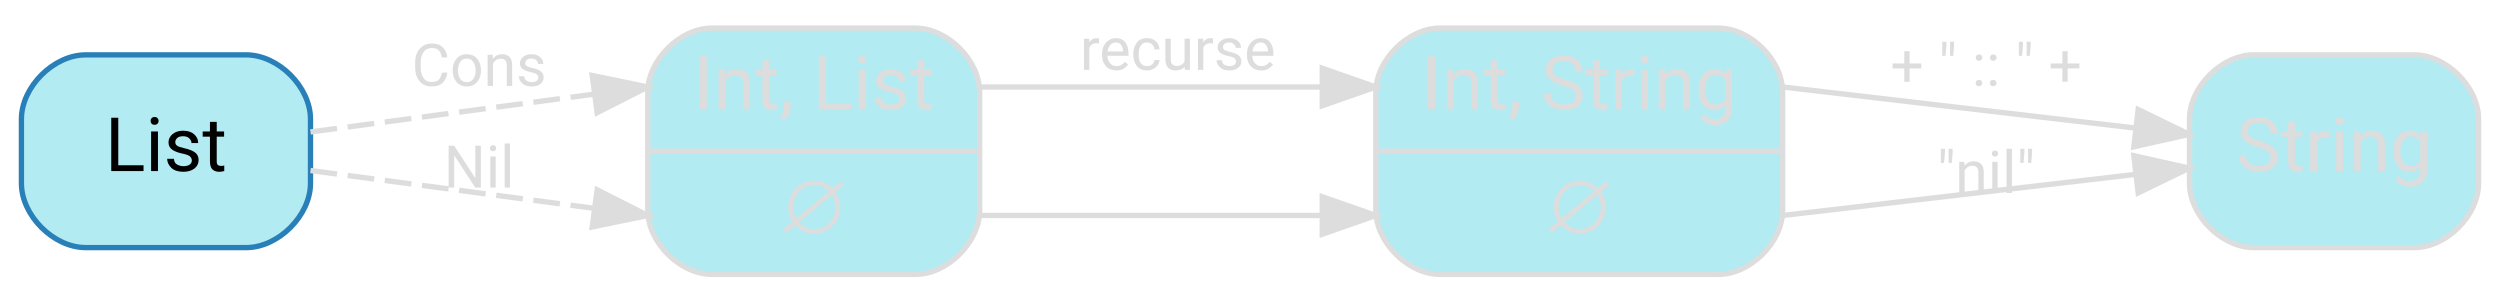
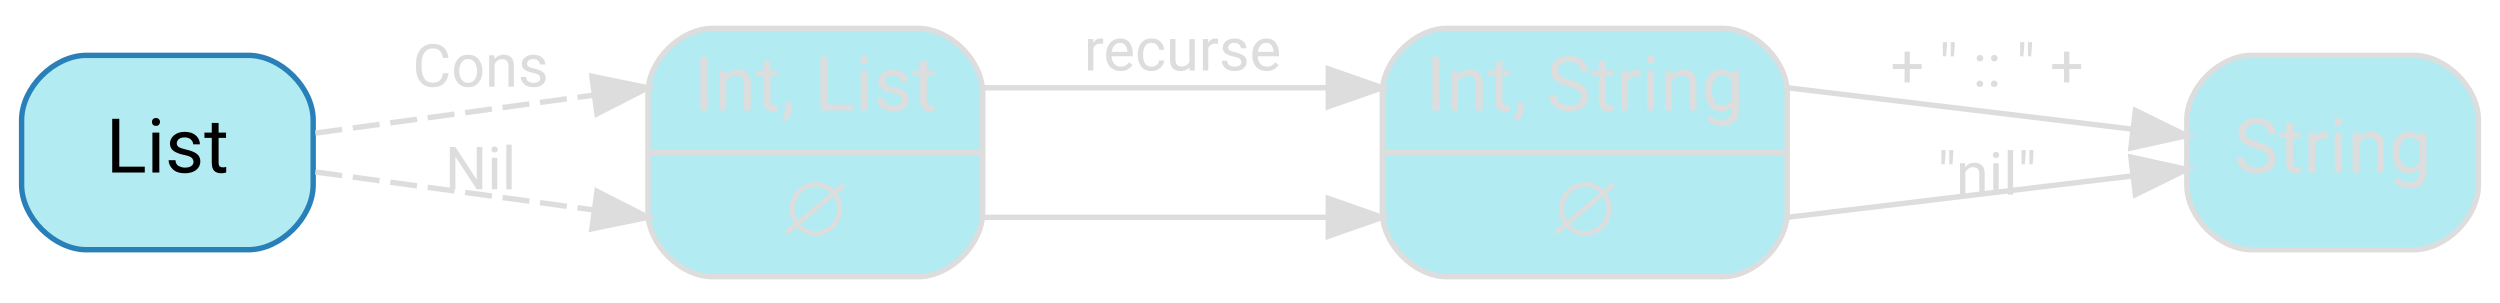
- <svg xmlns="http://www.w3.org/2000/svg" width="467pt" height="56pt" viewBox="0.00 0.00 467.00 55.50">
+ <svg xmlns="http://www.w3.org/2000/svg" width="463pt" height="56pt" viewBox="0.00 0.00 463.00 55.50">
  <g id="graph0" class="graph" transform="scale(1 1) rotate(0) translate(4 51.5)">
    <g id="node1" class="node">
      <path fill="#b2ebf2" stroke="#2980b9" d="M42,-41.5C42,-41.5 12,-41.5 12,-41.5 6,-41.5 0,-35.5 0,-29.5 0,-29.5 0,-17.5 0,-17.5 0,-11.5 6,-5.5 12,-5.5 12,-5.5 42,-5.5 42,-5.5 48,-5.5 54,-11.5 54,-17.5 54,-17.5 54,-29.5 54,-29.5 54,-35.5 48,-41.5 42,-41.5" />
      <text text-anchor="middle" x="27" y="-19.8" font-family="Segoe UI,Roboto,Helvetica,Arial,sans-serif" font-size="14.00" fill="#000000">List</text>
    </g>
    <g id="node2" class="node">
-       <path fill="#b2ebf2" stroke="#dddddd" d="M129,-.5C129,-.5 167,-.5 167,-.5 173,-.5 179,-6.5 179,-12.5 179,-12.5 179,-34.5 179,-34.5 179,-40.5 173,-46.5 167,-46.5 167,-46.5 129,-46.5 129,-46.5 123,-46.5 117,-40.5 117,-34.5 117,-34.5 117,-12.5 117,-12.5 117,-6.5 123,-.5 129,-.5" />
-       <text text-anchor="middle" x="148" y="-31.3" font-family="Segoe UI,Roboto,Helvetica,Arial,sans-serif" font-size="14.00" fill="#dddddd">Int, List</text>
-       <polyline fill="none" stroke="#dddddd" points="117,-23.5 179,-23.5 " />
-       <text text-anchor="middle" x="148" y="-8.3" font-family="Segoe UI,Roboto,Helvetica,Arial,sans-serif" font-size="14.00" fill="#dddddd">∅</text>
+       <path fill="#b2ebf2" stroke="#dddddd" d="M128,-0.5C128,-0.5 166,-0.5 166,-0.5 172,-0.5 178,-6.5 178,-12.5 178,-12.5 178,-34.5 178,-34.5 178,-40.5 172,-46.5 166,-46.5 166,-46.5 128,-46.5 128,-46.5 122,-46.5 116,-40.5 116,-34.5 116,-34.5 116,-12.5 116,-12.5 116,-6.5 122,-0.5 128,-0.5" />
+       <text text-anchor="middle" x="147" y="-31.3" font-family="Segoe UI,Roboto,Helvetica,Arial,sans-serif" font-size="14.00" fill="#dddddd">Int, List</text>
+       <polyline fill="none" stroke="#dddddd" points="116,-23.5 178,-23.5 " />
+       <text text-anchor="middle" x="147" y="-8.3" font-family="Segoe UI,Roboto,Helvetica,Arial,sans-serif" font-size="14.00" fill="#dddddd">∅</text>
    </g>
    <g id="edge1" class="edge">
-       <path fill="none" stroke="#dddddd" stroke-dasharray="5,2" d="M54.003,-27.1C71.814,-29.475 94.13,-32.451 106.856,-34.148" />
-       <polygon fill="#dddddd" stroke="#dddddd" points="106.625,-37.648 117,-35.5 107.55,-30.709 106.625,-37.648" />
-       <text text-anchor="middle" x="85.5" y="-35.7" font-family="Segoe UI,Roboto,Helvetica,Arial,sans-serif" font-size="11.00" fill="#dddddd">Cons</text>
+       <path fill="none" stroke="#dddddd" stroke-dasharray="5,2" d="M54.4,-27.1C71.82,-29.48 93.64,-32.45 106.08,-34.15" />
+       <polygon fill="#dddddd" stroke="#dddddd" points="105.62,-37.62 116,-35.5 106.56,-30.68 105.62,-37.62" />
+       <text text-anchor="middle" x="85" y="-35.7" font-family="Segoe UI,Roboto,Helvetica,Arial,sans-serif" font-size="11.00" fill="#dddddd">Cons</text>
    </g>
    <g id="edge2" class="edge">
-       <path fill="none" stroke="#dddddd" stroke-dasharray="5,2" d="M54.003,-19.9C71.814,-17.525 94.13,-14.549 106.856,-12.852" />
-       <polygon fill="#dddddd" stroke="#dddddd" points="107.55,-16.291 117,-11.5 106.625,-9.352 107.55,-16.291" />
-       <text text-anchor="middle" x="85.5" y="-16.7" font-family="Segoe UI,Roboto,Helvetica,Arial,sans-serif" font-size="11.00" fill="#dddddd">Nil</text>
+       <path fill="none" stroke="#dddddd" stroke-dasharray="5,2" d="M54.4,-19.9C71.82,-17.52 93.64,-14.55 106.08,-12.85" />
+       <polygon fill="#dddddd" stroke="#dddddd" points="106.56,-16.32 116,-11.5 105.62,-9.38 106.56,-16.32" />
+       <text text-anchor="middle" x="85" y="-16.7" font-family="Segoe UI,Roboto,Helvetica,Arial,sans-serif" font-size="11.00" fill="#dddddd">Nil</text>
    </g>
    <g id="node3" class="node">
-       <path fill="#b2ebf2" stroke="#dddddd" d="M265,-.5C265,-.5 317,-.5 317,-.5 323,-.5 329,-6.5 329,-12.5 329,-12.5 329,-34.5 329,-34.5 329,-40.5 323,-46.5 317,-46.5 317,-46.5 265,-46.5 265,-46.5 259,-46.5 253,-40.5 253,-34.5 253,-34.5 253,-12.5 253,-12.5 253,-6.5 259,-.5 265,-.5" />
-       <text text-anchor="middle" x="291" y="-31.3" font-family="Segoe UI,Roboto,Helvetica,Arial,sans-serif" font-size="14.00" fill="#dddddd">Int, String</text>
-       <polyline fill="none" stroke="#dddddd" points="253,-23.5 329,-23.5 " />
-       <text text-anchor="middle" x="291" y="-8.3" font-family="Segoe UI,Roboto,Helvetica,Arial,sans-serif" font-size="14.00" fill="#dddddd">∅</text>
+       <path fill="#b2ebf2" stroke="#dddddd" d="M264,-0.5C264,-0.5 315,-0.5 315,-0.5 321,-0.5 327,-6.5 327,-12.5 327,-12.5 327,-34.5 327,-34.5 327,-40.5 321,-46.5 315,-46.5 315,-46.5 264,-46.5 264,-46.5 258,-46.5 252,-40.5 252,-34.5 252,-34.5 252,-12.5 252,-12.5 252,-6.5 258,-0.5 264,-0.5" />
+       <text text-anchor="middle" x="289.5" y="-31.3" font-family="Segoe UI,Roboto,Helvetica,Arial,sans-serif" font-size="14.00" fill="#dddddd">Int, String</text>
+       <polyline fill="none" stroke="#dddddd" points="252,-23.5 327,-23.5 " />
+       <text text-anchor="middle" x="289.5" y="-8.3" font-family="Segoe UI,Roboto,Helvetica,Arial,sans-serif" font-size="14.00" fill="#dddddd">∅</text>
    </g>
    <g id="edge3" class="edge">
-       <path fill="none" stroke="#dddddd" d="M179,-35.5C179,-35.5 222.377,-35.5 242.711,-35.5" />
-       <polygon fill="#dddddd" stroke="#dddddd" points="243,-39 253,-35.5 243,-32 243,-39" />
-       <text text-anchor="middle" x="216" y="-38.7" font-family="Segoe UI,Roboto,Helvetica,Arial,sans-serif" font-size="11.00" fill="#dddddd">recurse</text>
+       <path fill="none" stroke="#dddddd" d="M178,-35.5C178,-35.5 221.38,-35.5 241.71,-35.5" />
+       <polygon fill="#dddddd" stroke="#dddddd" points="242,-39 252,-35.5 242,-32 242,-39" />
+       <text text-anchor="middle" x="215" y="-38.7" font-family="Segoe UI,Roboto,Helvetica,Arial,sans-serif" font-size="11.00" fill="#dddddd">recurse</text>
    </g>
    <g id="edge4" class="edge">
-       <path fill="none" stroke="#dddddd" d="M179,-11.5C179,-11.5 222.377,-11.5 242.711,-11.5" />
-       <polygon fill="#dddddd" stroke="#dddddd" points="243,-15 253,-11.5 243,-8 243,-15" />
+       <path fill="none" stroke="#dddddd" d="M178,-11.5C178,-11.5 221.38,-11.5 241.71,-11.5" />
+       <polygon fill="#dddddd" stroke="#dddddd" points="242,-15 252,-11.5 242,-8 242,-15" />
    </g>
    <g id="node4" class="node">
-       <path fill="#b2ebf2" stroke="#dddddd" d="M447,-41.5C447,-41.5 417,-41.5 417,-41.5 411,-41.5 405,-35.5 405,-29.5 405,-29.5 405,-17.5 405,-17.5 405,-11.5 411,-5.5 417,-5.5 417,-5.5 447,-5.5 447,-5.5 453,-5.5 459,-11.5 459,-17.5 459,-17.5 459,-29.5 459,-29.5 459,-35.5 453,-41.5 447,-41.5" />
-       <text text-anchor="middle" x="432" y="-19.8" font-family="Segoe UI,Roboto,Helvetica,Arial,sans-serif" font-size="14.00" fill="#dddddd">String</text>
+       <path fill="#b2ebf2" stroke="#dddddd" d="M443,-41.5C443,-41.5 413,-41.5 413,-41.5 407,-41.5 401,-35.5 401,-29.5 401,-29.5 401,-17.5 401,-17.5 401,-11.5 407,-5.5 413,-5.5 413,-5.5 443,-5.5 443,-5.5 449,-5.5 455,-11.5 455,-17.5 455,-17.5 455,-29.5 455,-29.5 455,-35.5 449,-41.5 443,-41.5" />
+       <text text-anchor="middle" x="428" y="-19.8" font-family="Segoe UI,Roboto,Helvetica,Arial,sans-serif" font-size="14.00" fill="#dddddd">String</text>
    </g>
    <g id="edge5" class="edge">
-       <path fill="none" stroke="#dddddd" d="M329,-35.5C329,-35.5 365.345,-31.266 394.856,-27.828" />
-       <polygon fill="#dddddd" stroke="#dddddd" points="395.41,-31.287 404.938,-26.653 394.6,-24.334 395.41,-31.287" />
-       <text text-anchor="middle" x="367" y="-35.7" font-family="Segoe UI,Roboto,Helvetica,Arial,sans-serif" font-size="11.00" fill="#dddddd">+ " :: " +</text>
+       <path fill="none" stroke="#dddddd" d="M327,-35.5C327,-35.5 362.19,-31.28 390.81,-27.84" />
+       <polygon fill="#dddddd" stroke="#dddddd" points="391.48,-31.29 400.99,-26.62 390.64,-24.34 391.48,-31.29" />
+       <text text-anchor="middle" x="364" y="-35.7" font-family="Segoe UI,Roboto,Helvetica,Arial,sans-serif" font-size="11.00" fill="#dddddd">+ " :: " +</text>
    </g>
    <g id="edge6" class="edge">
-       <path fill="none" stroke="#dddddd" d="M329,-11.5C329,-11.5 365.345,-15.734 394.856,-19.172" />
-       <polygon fill="#dddddd" stroke="#dddddd" points="394.6,-22.666 404.938,-20.347 395.41,-15.713 394.6,-22.666" />
-       <text text-anchor="middle" x="367" y="-15.7" font-family="Segoe UI,Roboto,Helvetica,Arial,sans-serif" font-size="11.00" fill="#dddddd">"nil"</text>
+       <path fill="none" stroke="#dddddd" d="M327,-11.5C327,-11.5 362.19,-15.72 390.81,-19.16" />
+       <polygon fill="#dddddd" stroke="#dddddd" points="390.64,-22.66 400.99,-20.38 391.48,-15.71 390.64,-22.66" />
+       <text text-anchor="middle" x="364" y="-15.7" font-family="Segoe UI,Roboto,Helvetica,Arial,sans-serif" font-size="11.00" fill="#dddddd">"nil"</text>
    </g>
  </g>
</svg>
